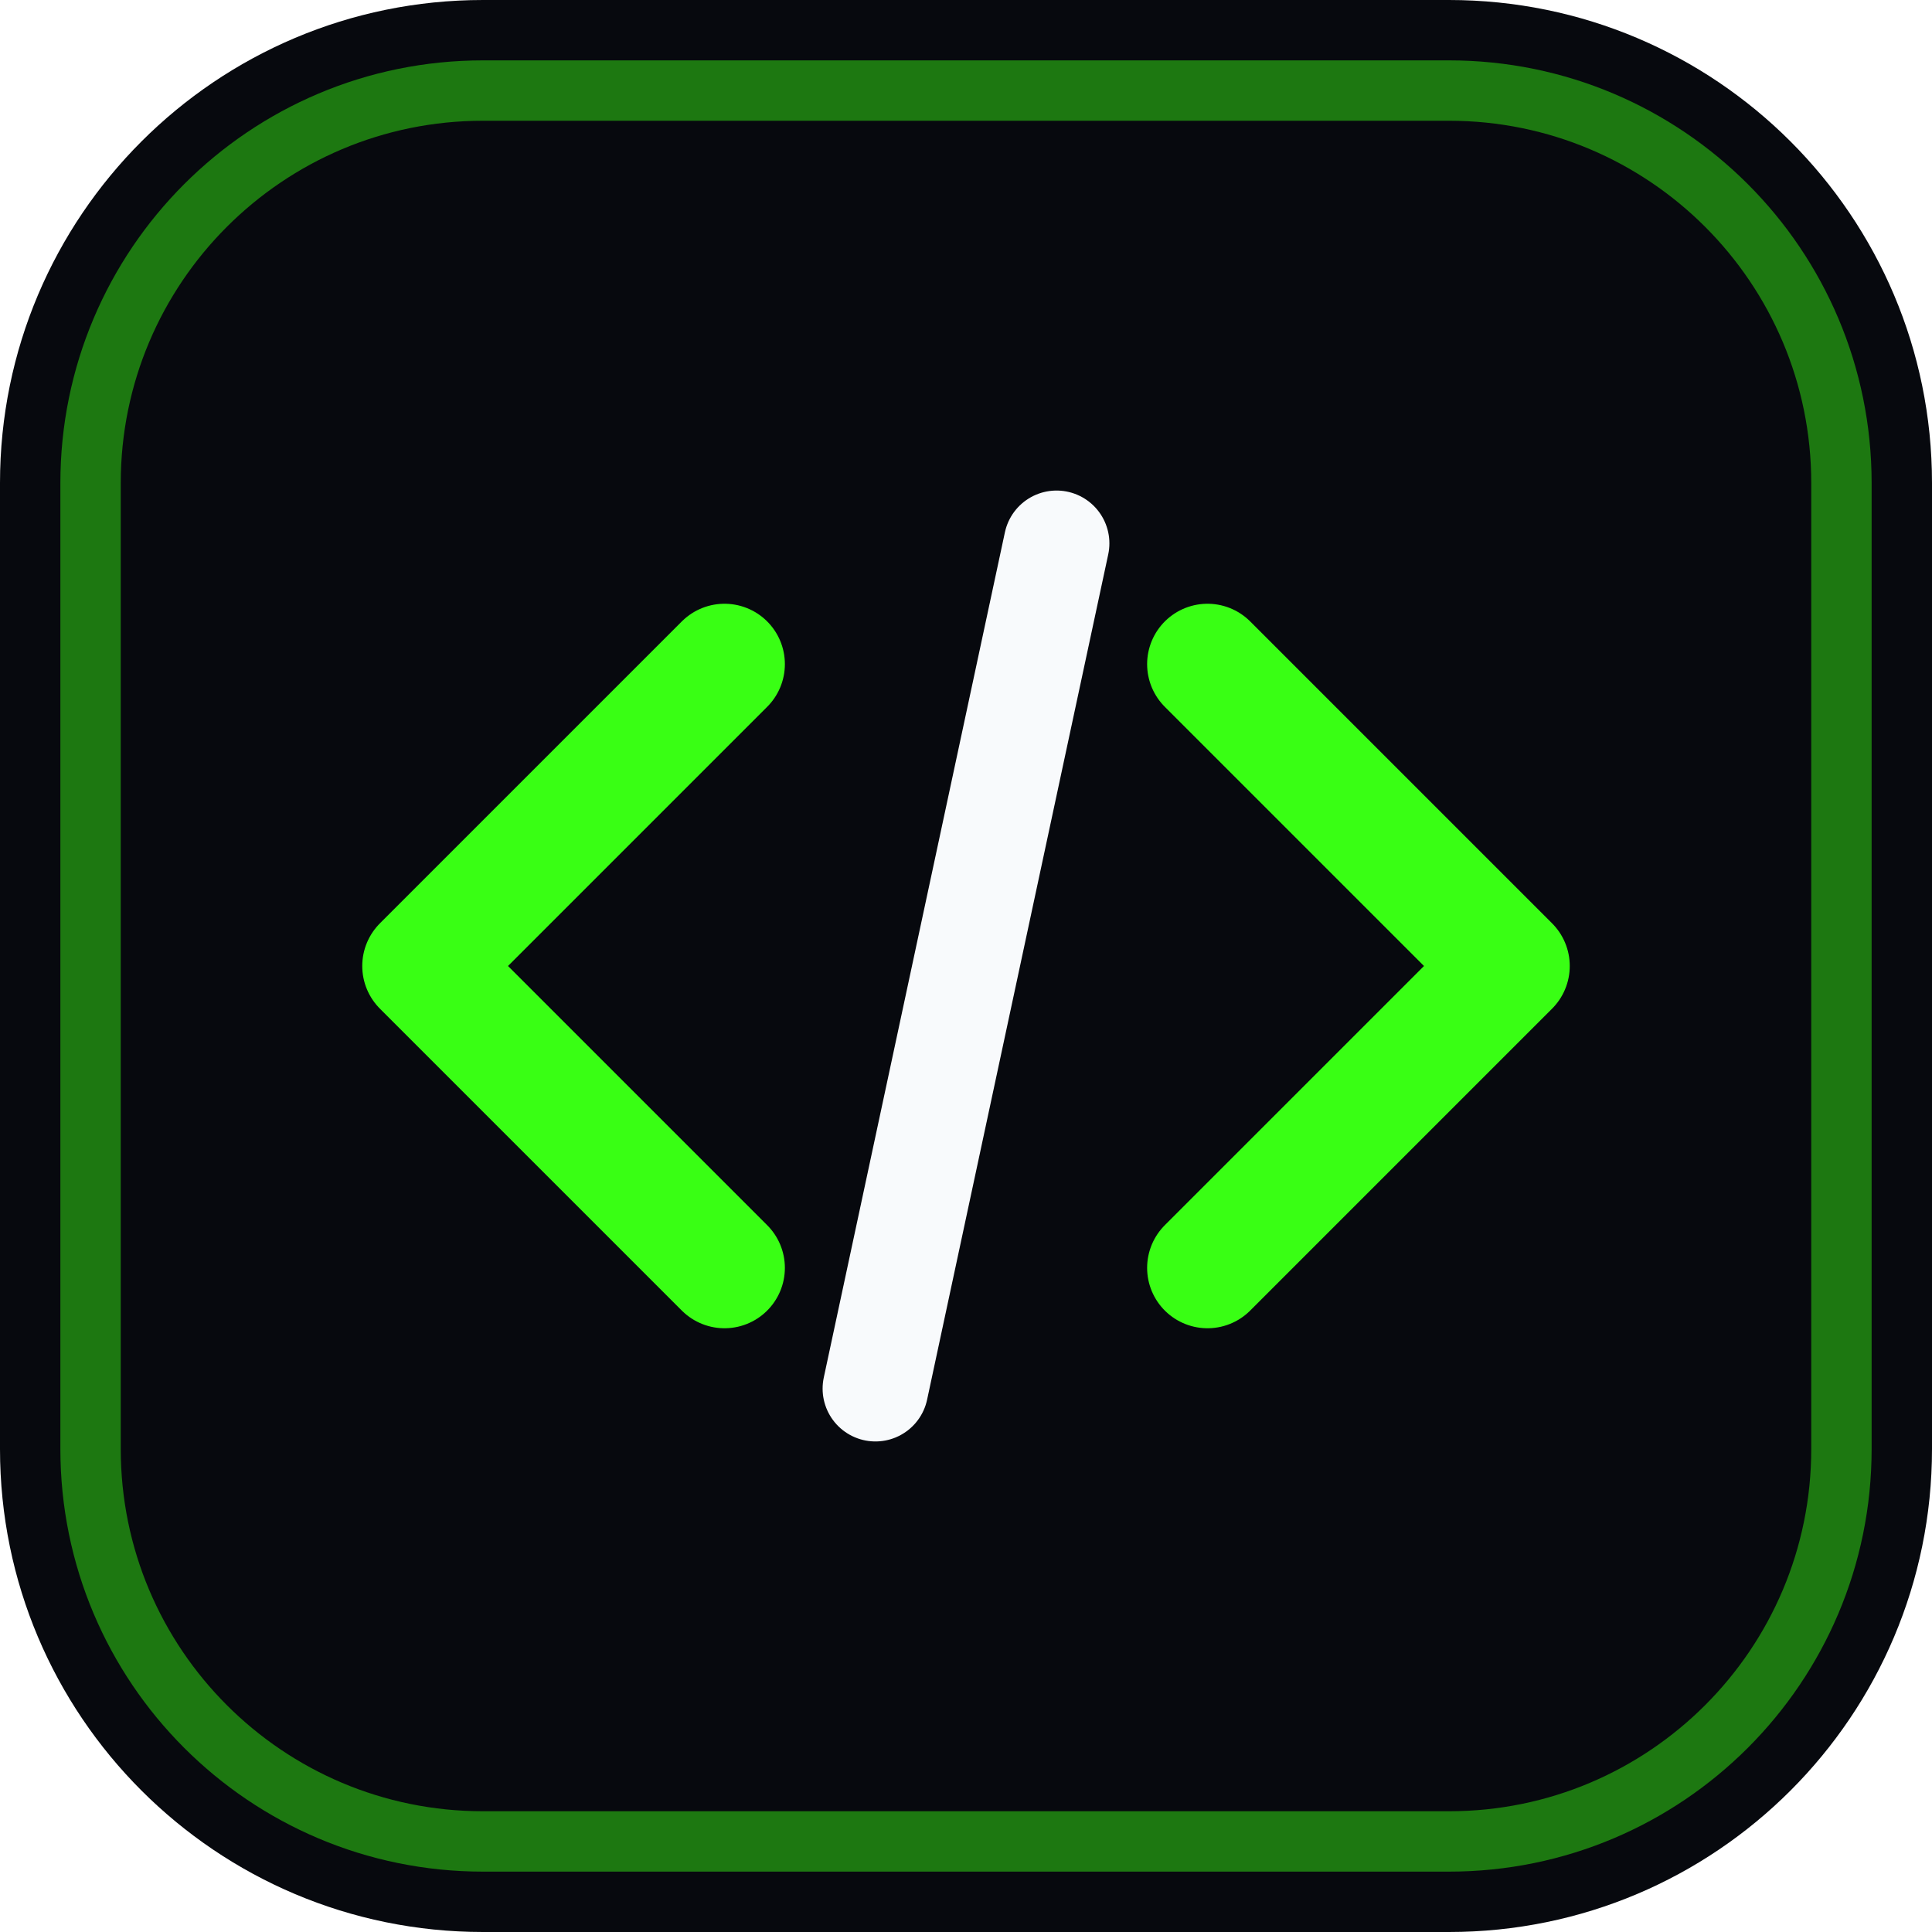
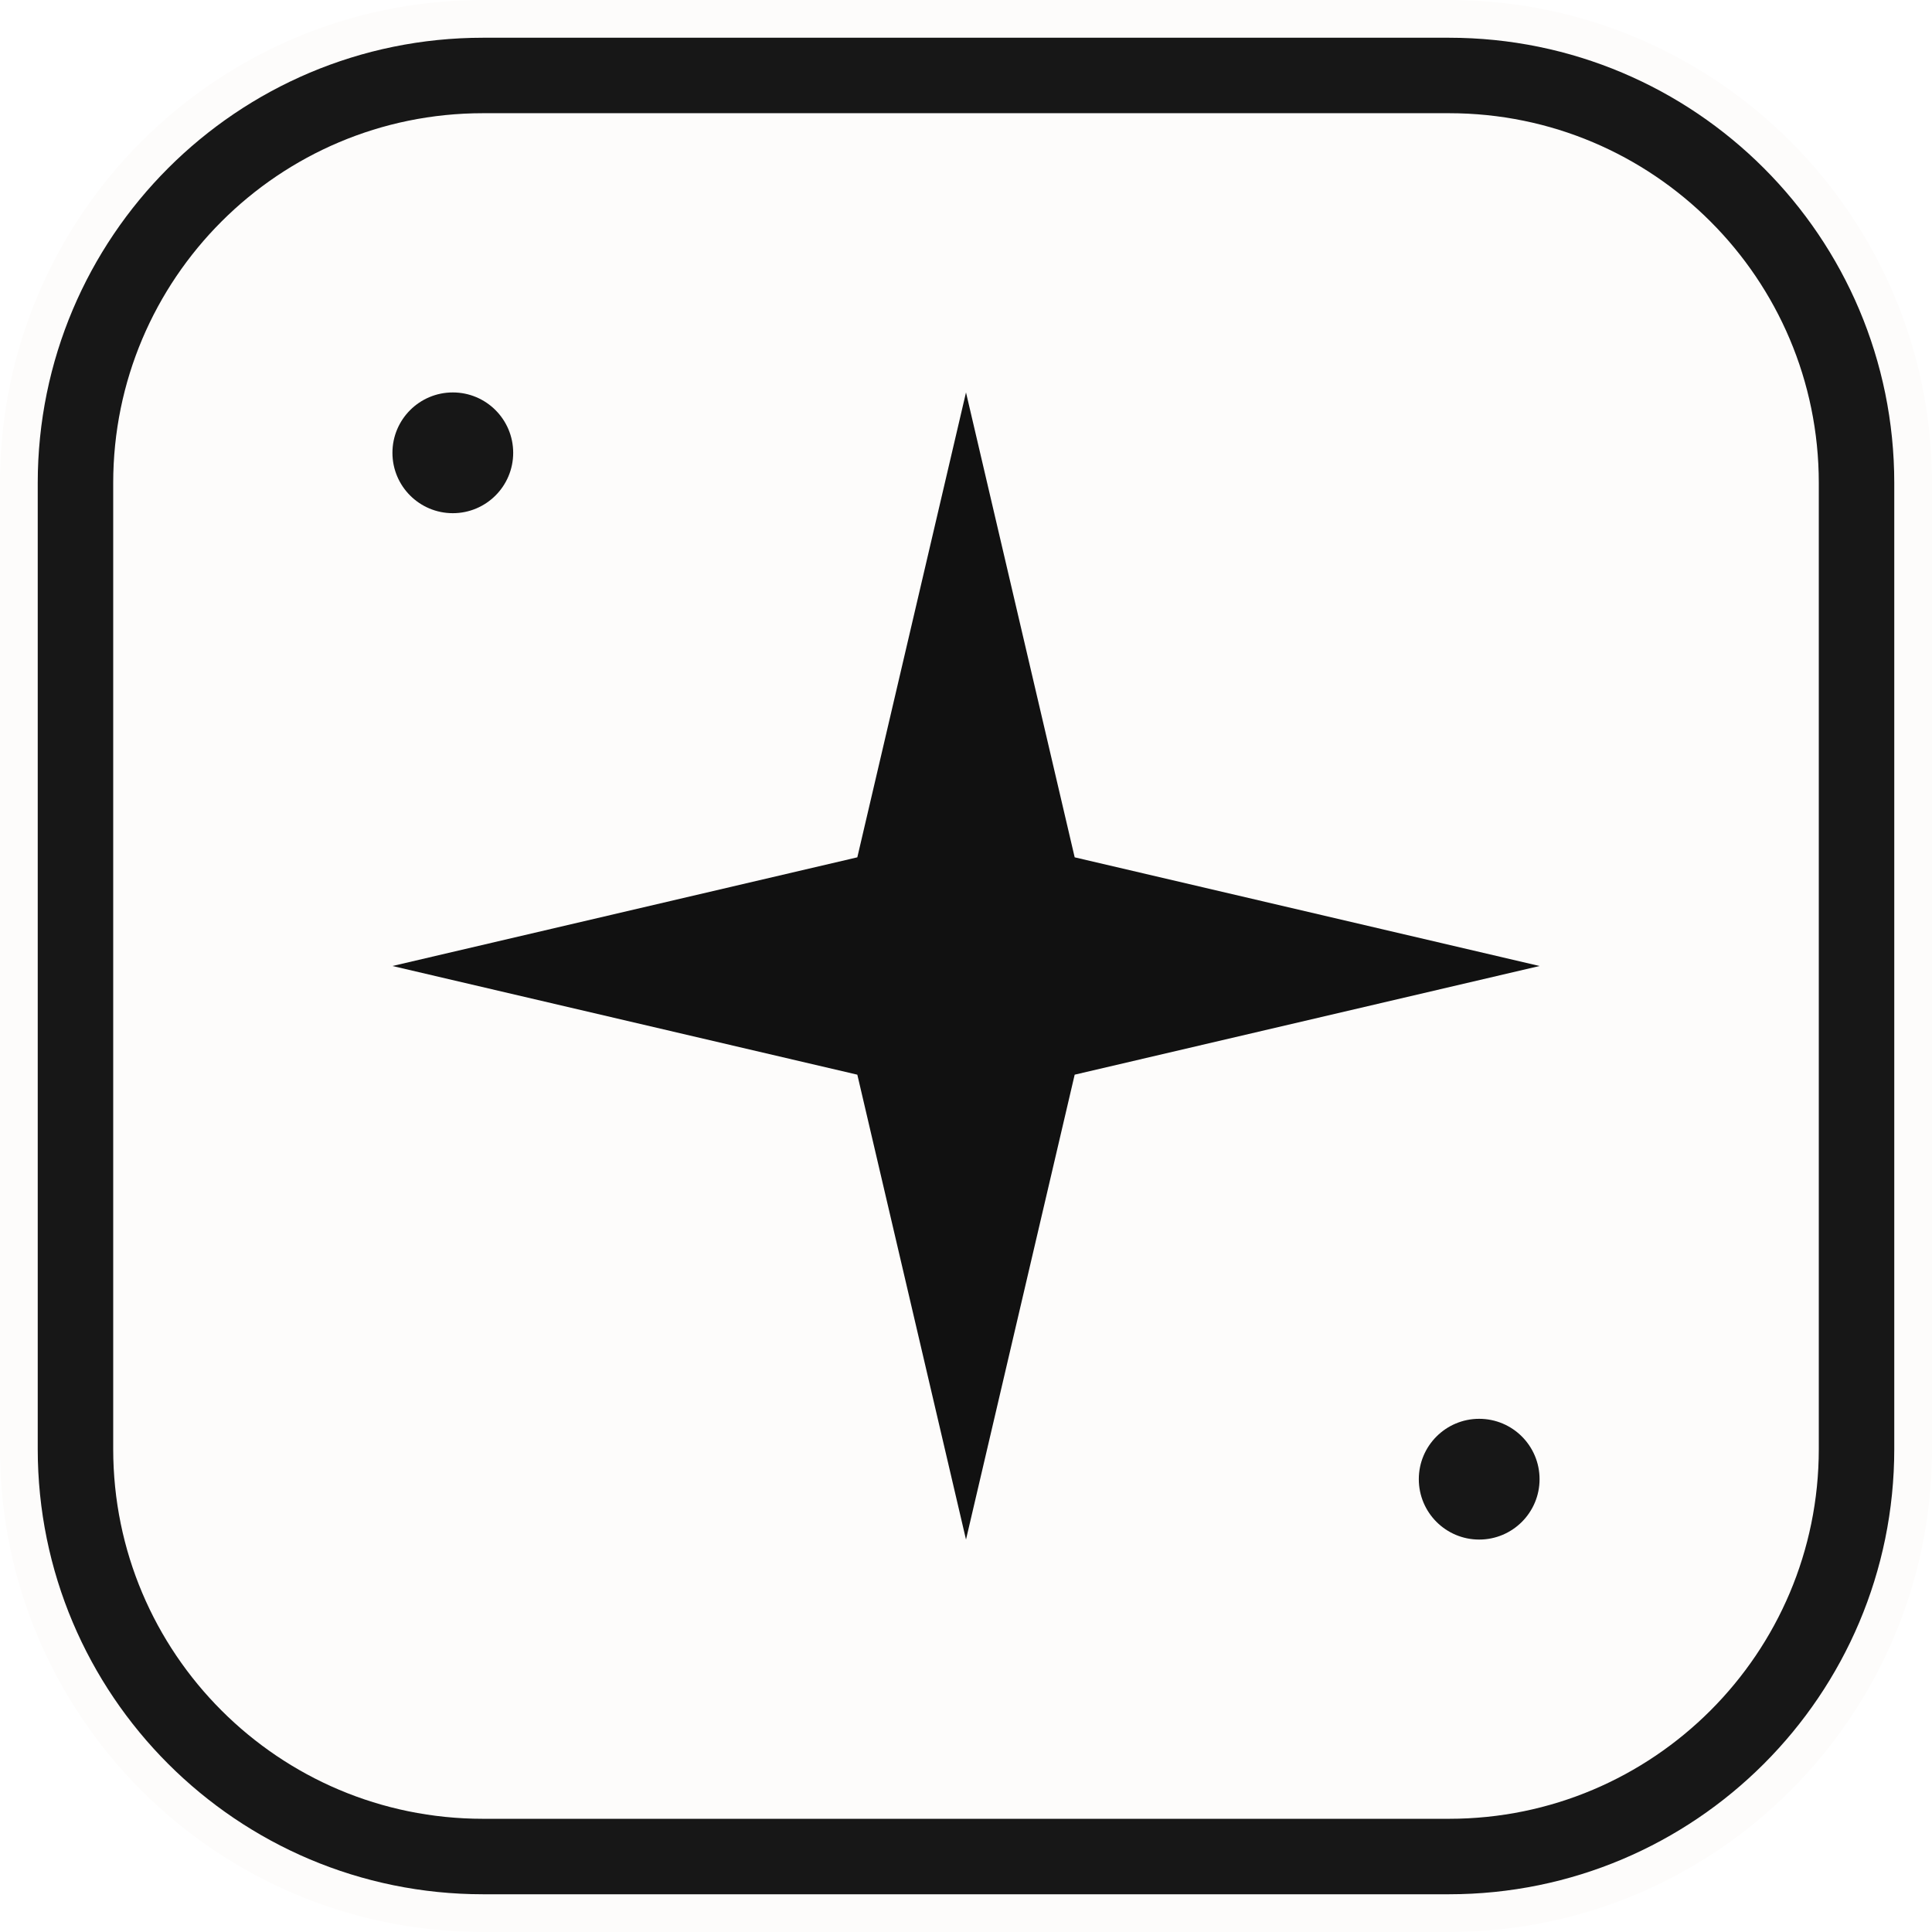
<svg xmlns="http://www.w3.org/2000/svg" viewBox="0 0 64 64" fill="none">
-   <rect width="64" height="64" rx="16" fill="#07090E" />
-   <rect x="3" y="3" width="58" height="58" rx="13" stroke="#39FF14" stroke-opacity="0.45" stroke-width="2" />
-   <path d="M24 22L14 32L24 42" stroke="#39FF14" stroke-width="4" stroke-linecap="round" stroke-linejoin="round" />
-   <path d="M40 22L50 32L40 42" stroke="#39FF14" stroke-width="4" stroke-linecap="round" stroke-linejoin="round" />
-   <path d="M35 18L29 46" stroke="#F8FAFC" stroke-width="3.5" stroke-linecap="round" />
+   <rect width="64" height="64" rx="16" fill="#FDFCFB" />
+   <rect x="2.5" y="2.5" width="59" height="59" rx="13.5" stroke="#171717" stroke-width="2.5" />
+   <path d="M32 13L35.6 28.4L51 32L35.6 35.6L32 51L28.4 35.6L13 32L28.4 28.4L32 13Z" fill="#111111" />
+   <circle cx="15" cy="15" r="2" fill="#171717" />
+   <circle cx="49" cy="49" r="2" fill="#171717" />
</svg>
